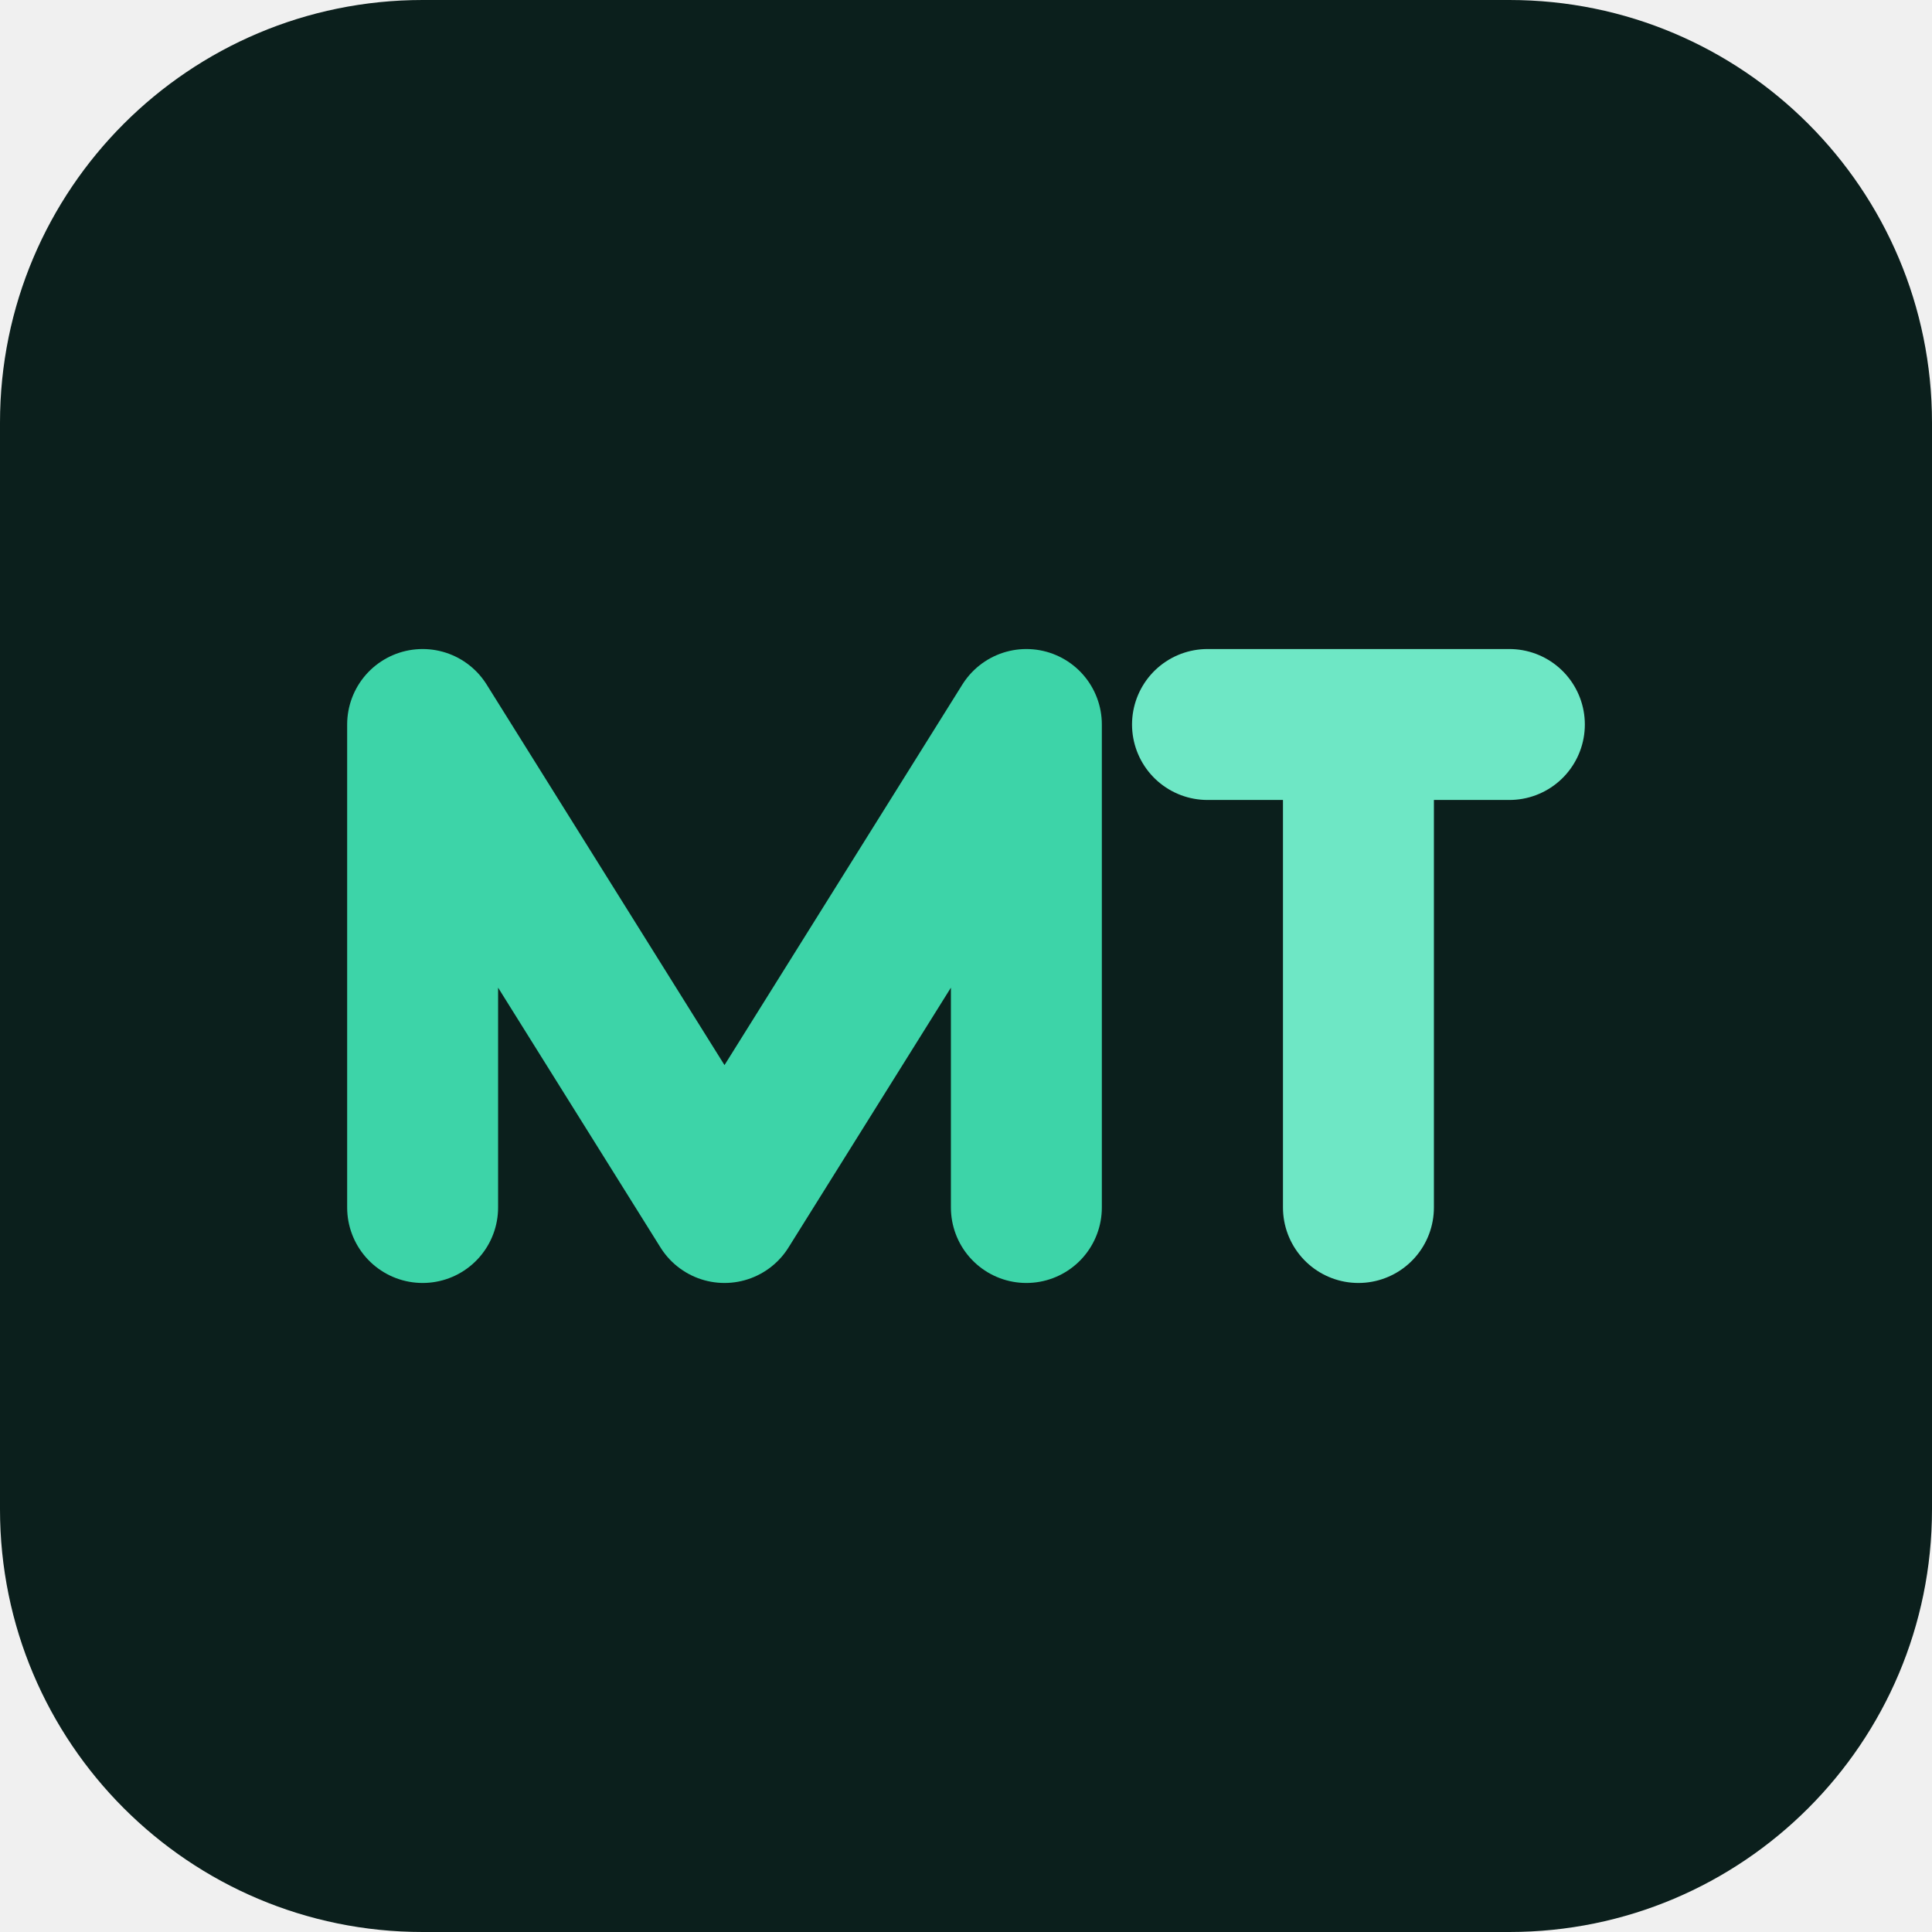
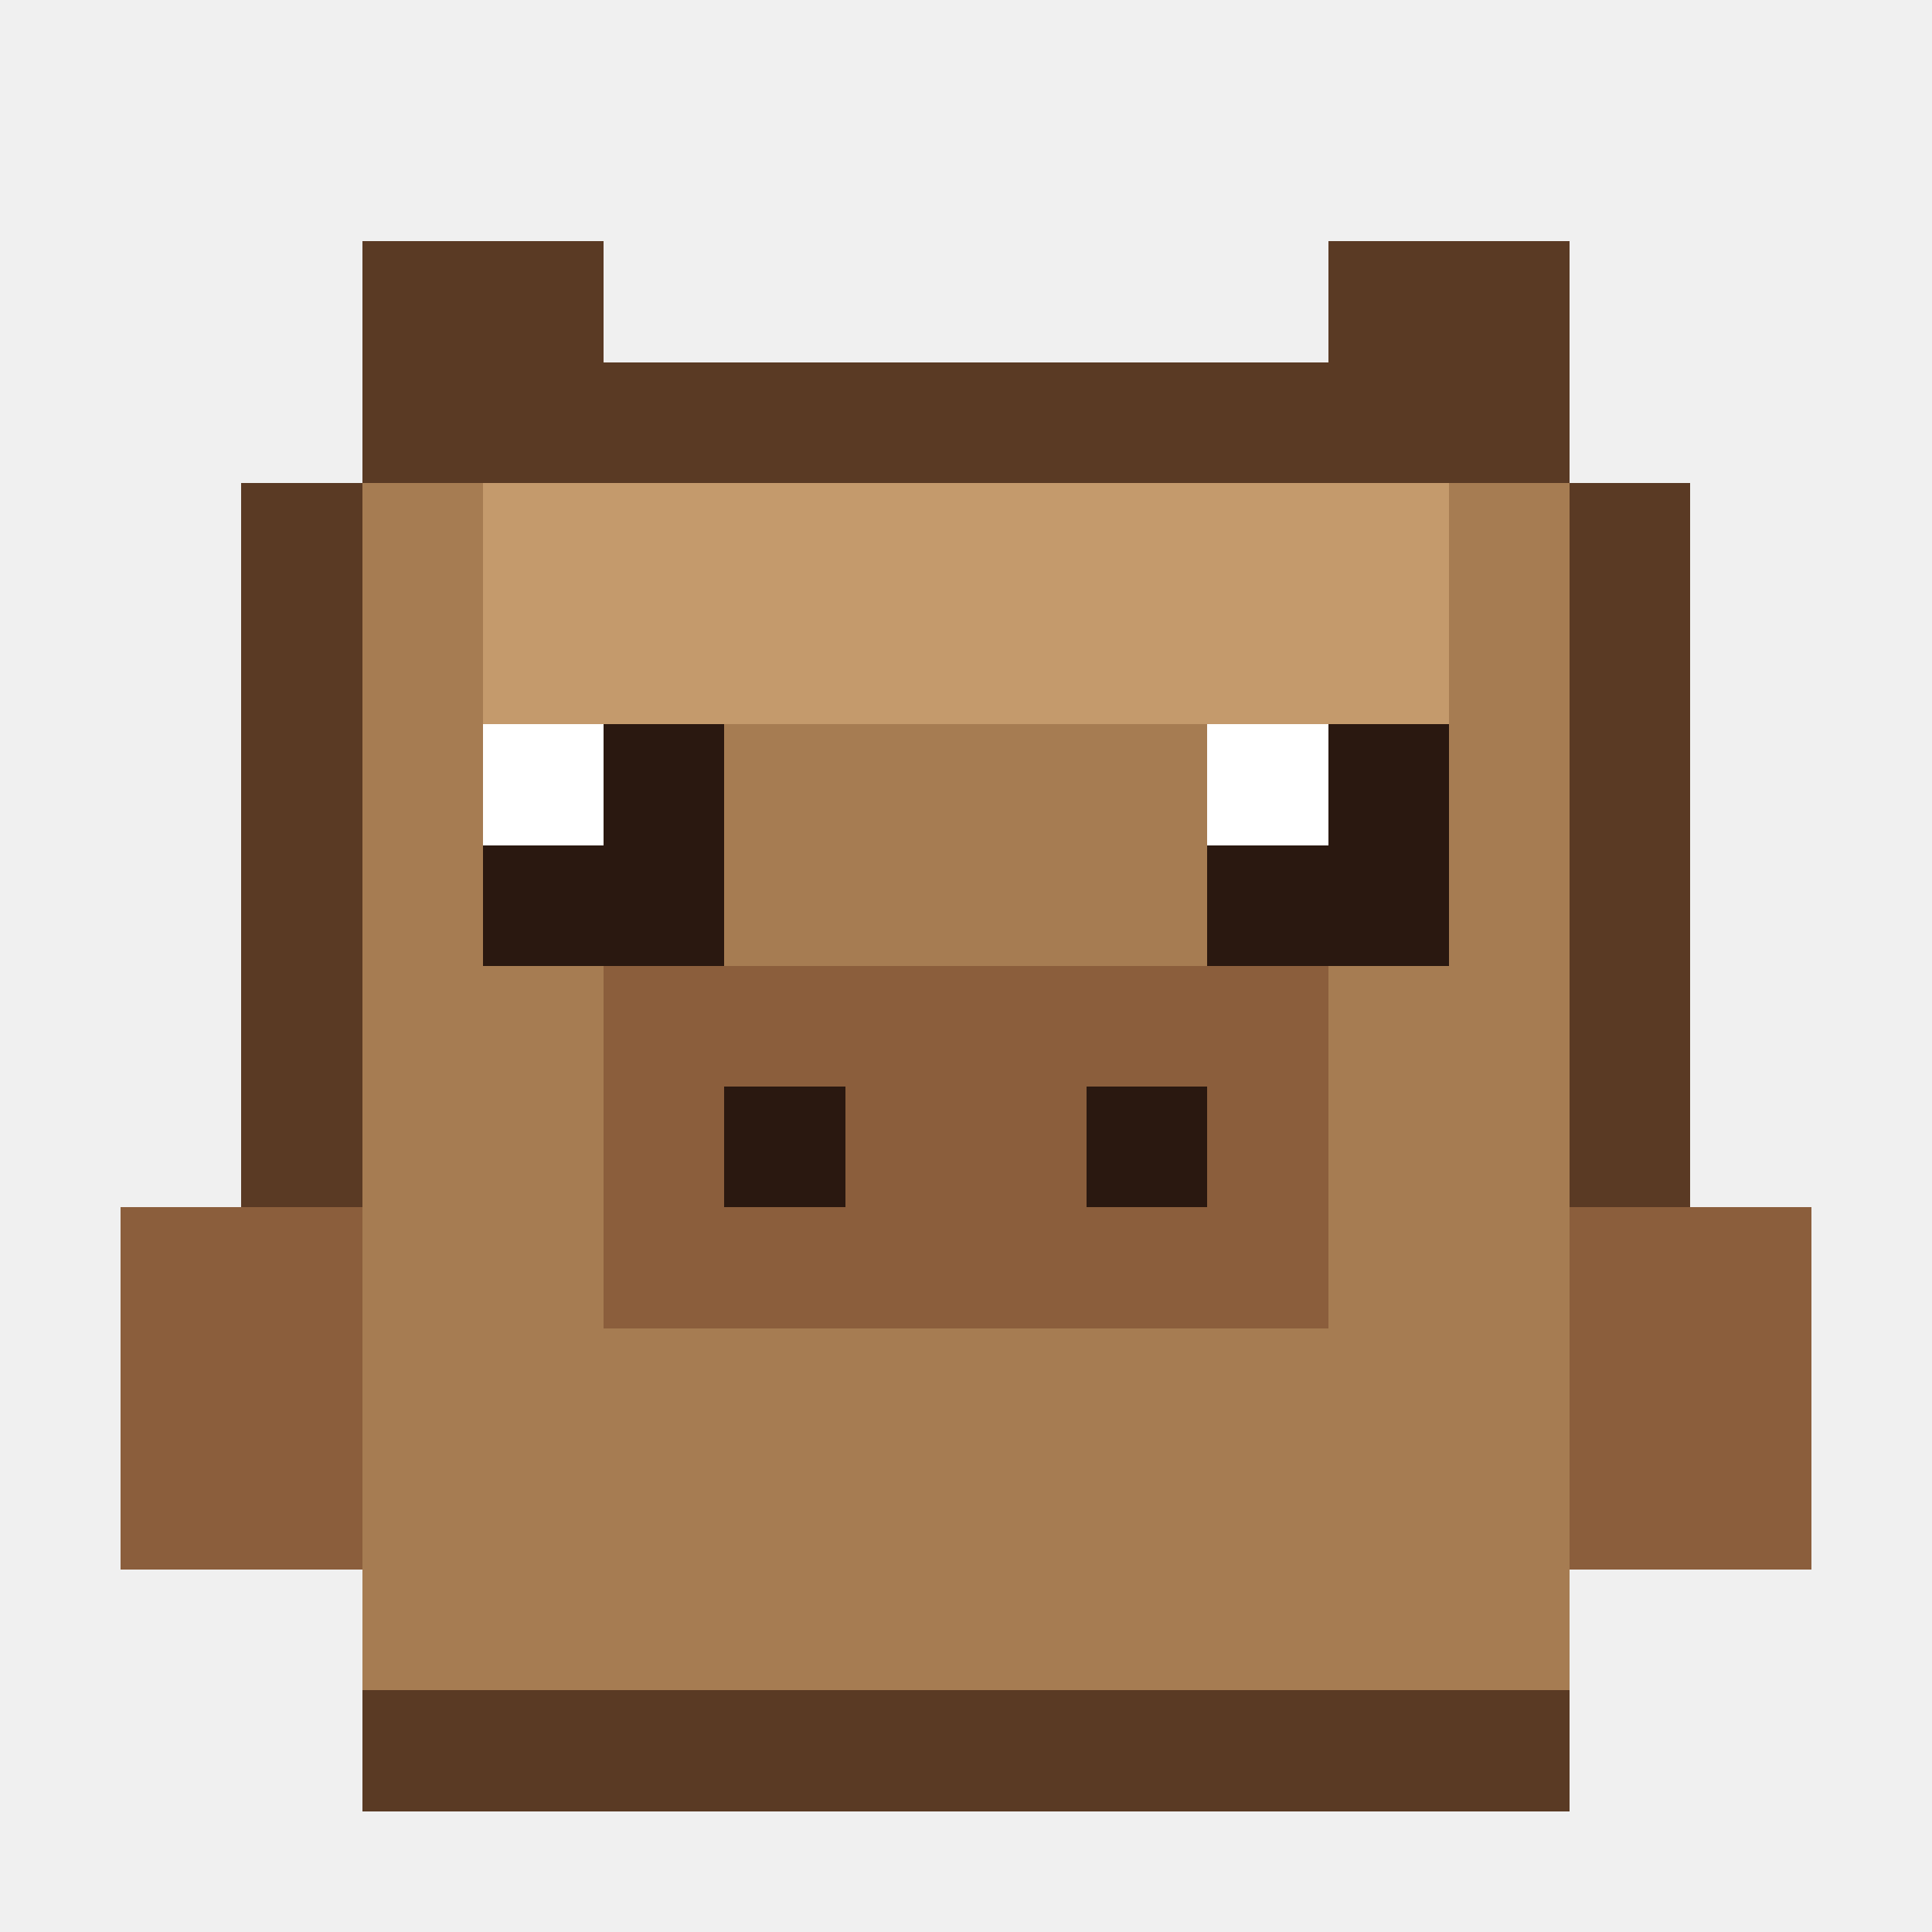
- <svg xmlns="http://www.w3.org/2000/svg" viewBox="0 0 32 32" fill="none">
-   <rect width="32" height="32" rx="7" fill="#0b1f1c" />
-   <path d="M7 20V12l5 8 5-8v8" stroke="#3dd4a8" stroke-width="2.5" stroke-linecap="round" stroke-linejoin="round" />
-   <path d="M20 12h5M22.5 12v8" stroke="#6ee7c5" stroke-width="2.5" stroke-linecap="round" />
+ <svg xmlns="http://www.w3.org/2000/svg" viewBox="0 0 16 16" shape-rendering="crispEdges">
+   <rect x="3" y="2" width="2" height="2" fill="#5a3a24" />
+   <rect x="11" y="2" width="2" height="2" fill="#5a3a24" />
+   <rect x="2" y="4" width="12" height="8" fill="#a67c52" />
+   <rect x="3" y="3" width="10" height="1" fill="#5a3a24" />
+   <rect x="2" y="4" width="1" height="8" fill="#5a3a24" />
+   <rect x="13" y="4" width="1" height="8" fill="#5a3a24" />
+   <rect x="2" y="12" width="12" height="1" fill="#5a3a24" />
+   <rect x="4" y="4" width="8" height="2" fill="#c49a6c" />
+   <rect x="4" y="6" width="2" height="2" fill="#2a1810" />
+   <rect x="10" y="6" width="2" height="2" fill="#2a1810" />
+   <rect x="4" y="6" width="1" height="1" fill="#ffffff" />
+   <rect x="10" y="6" width="1" height="1" fill="#ffffff" />
+   <rect x="5" y="8" width="6" height="3" fill="#8b5e3c" />
+   <rect x="6" y="9" width="1" height="1" fill="#2a1810" />
+   <rect x="9" y="9" width="1" height="1" fill="#2a1810" />
+   <rect x="1" y="10" width="2" height="3" fill="#8b5e3c" />
+   <rect x="13" y="10" width="2" height="3" fill="#8b5e3c" />
+   <rect x="3" y="12" width="10" height="2" fill="#a67c52" />
+   <rect x="3" y="14" width="10" height="1" fill="#5a3a24" />
</svg>
